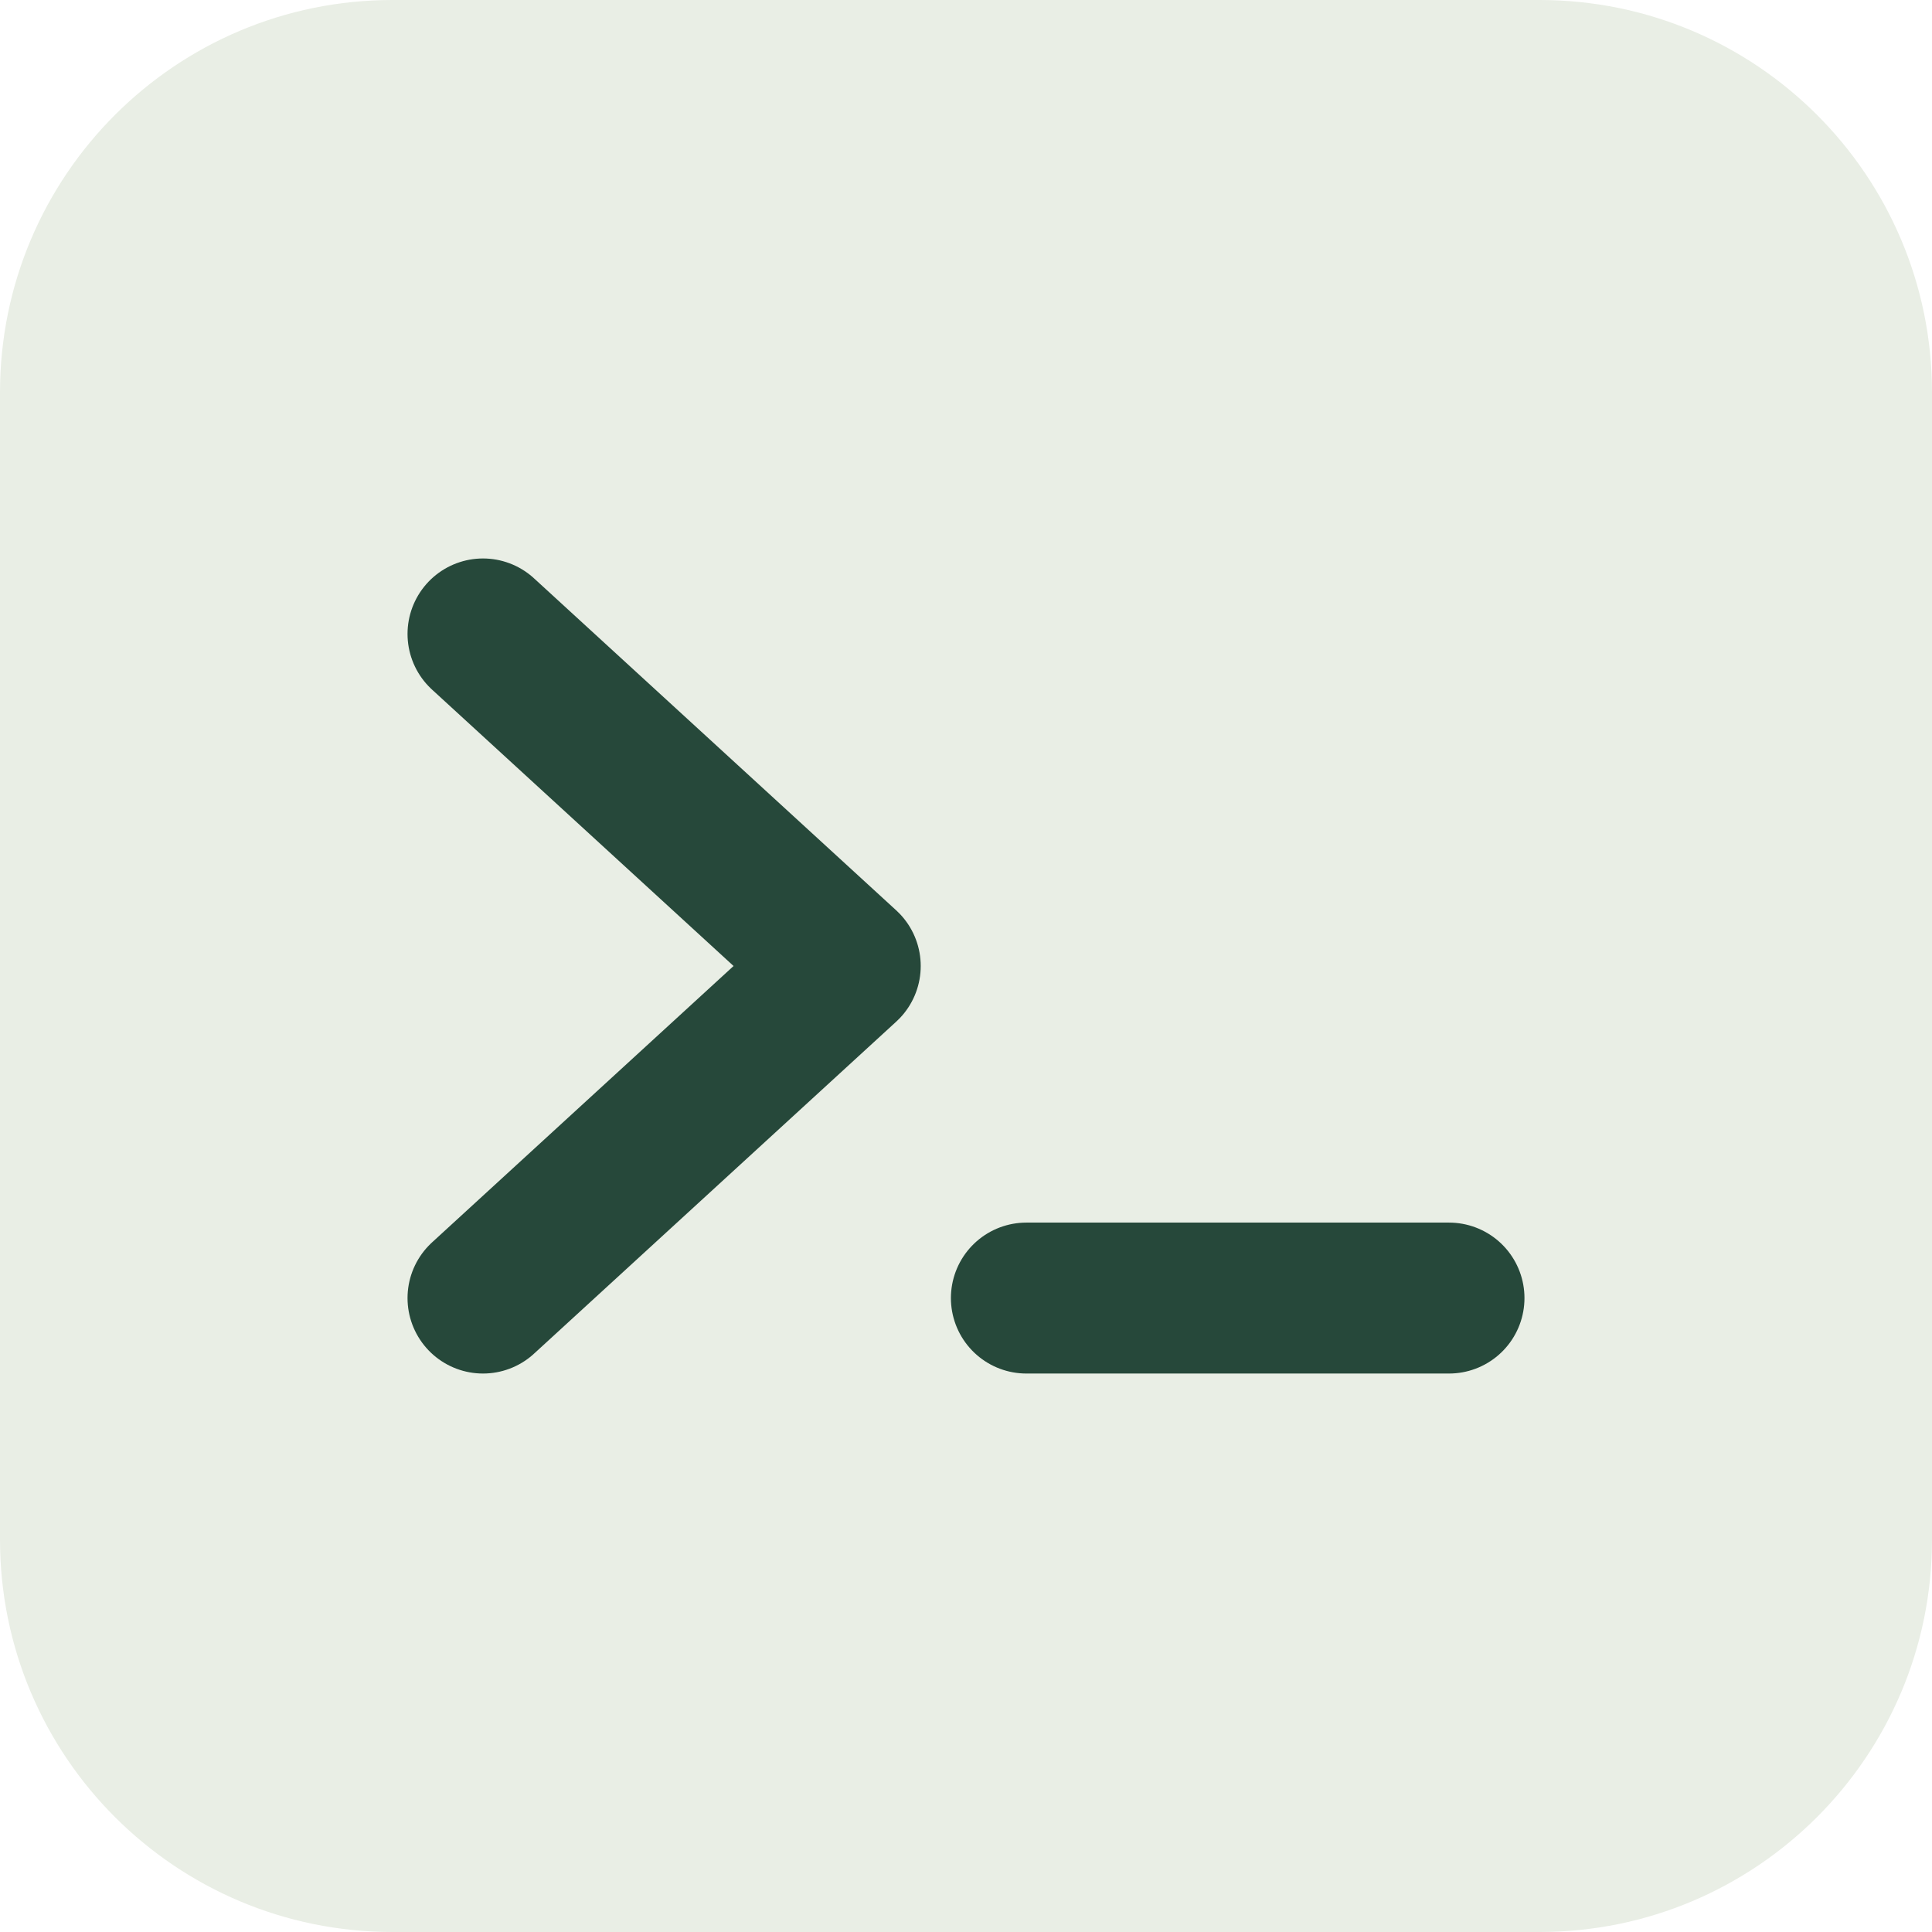
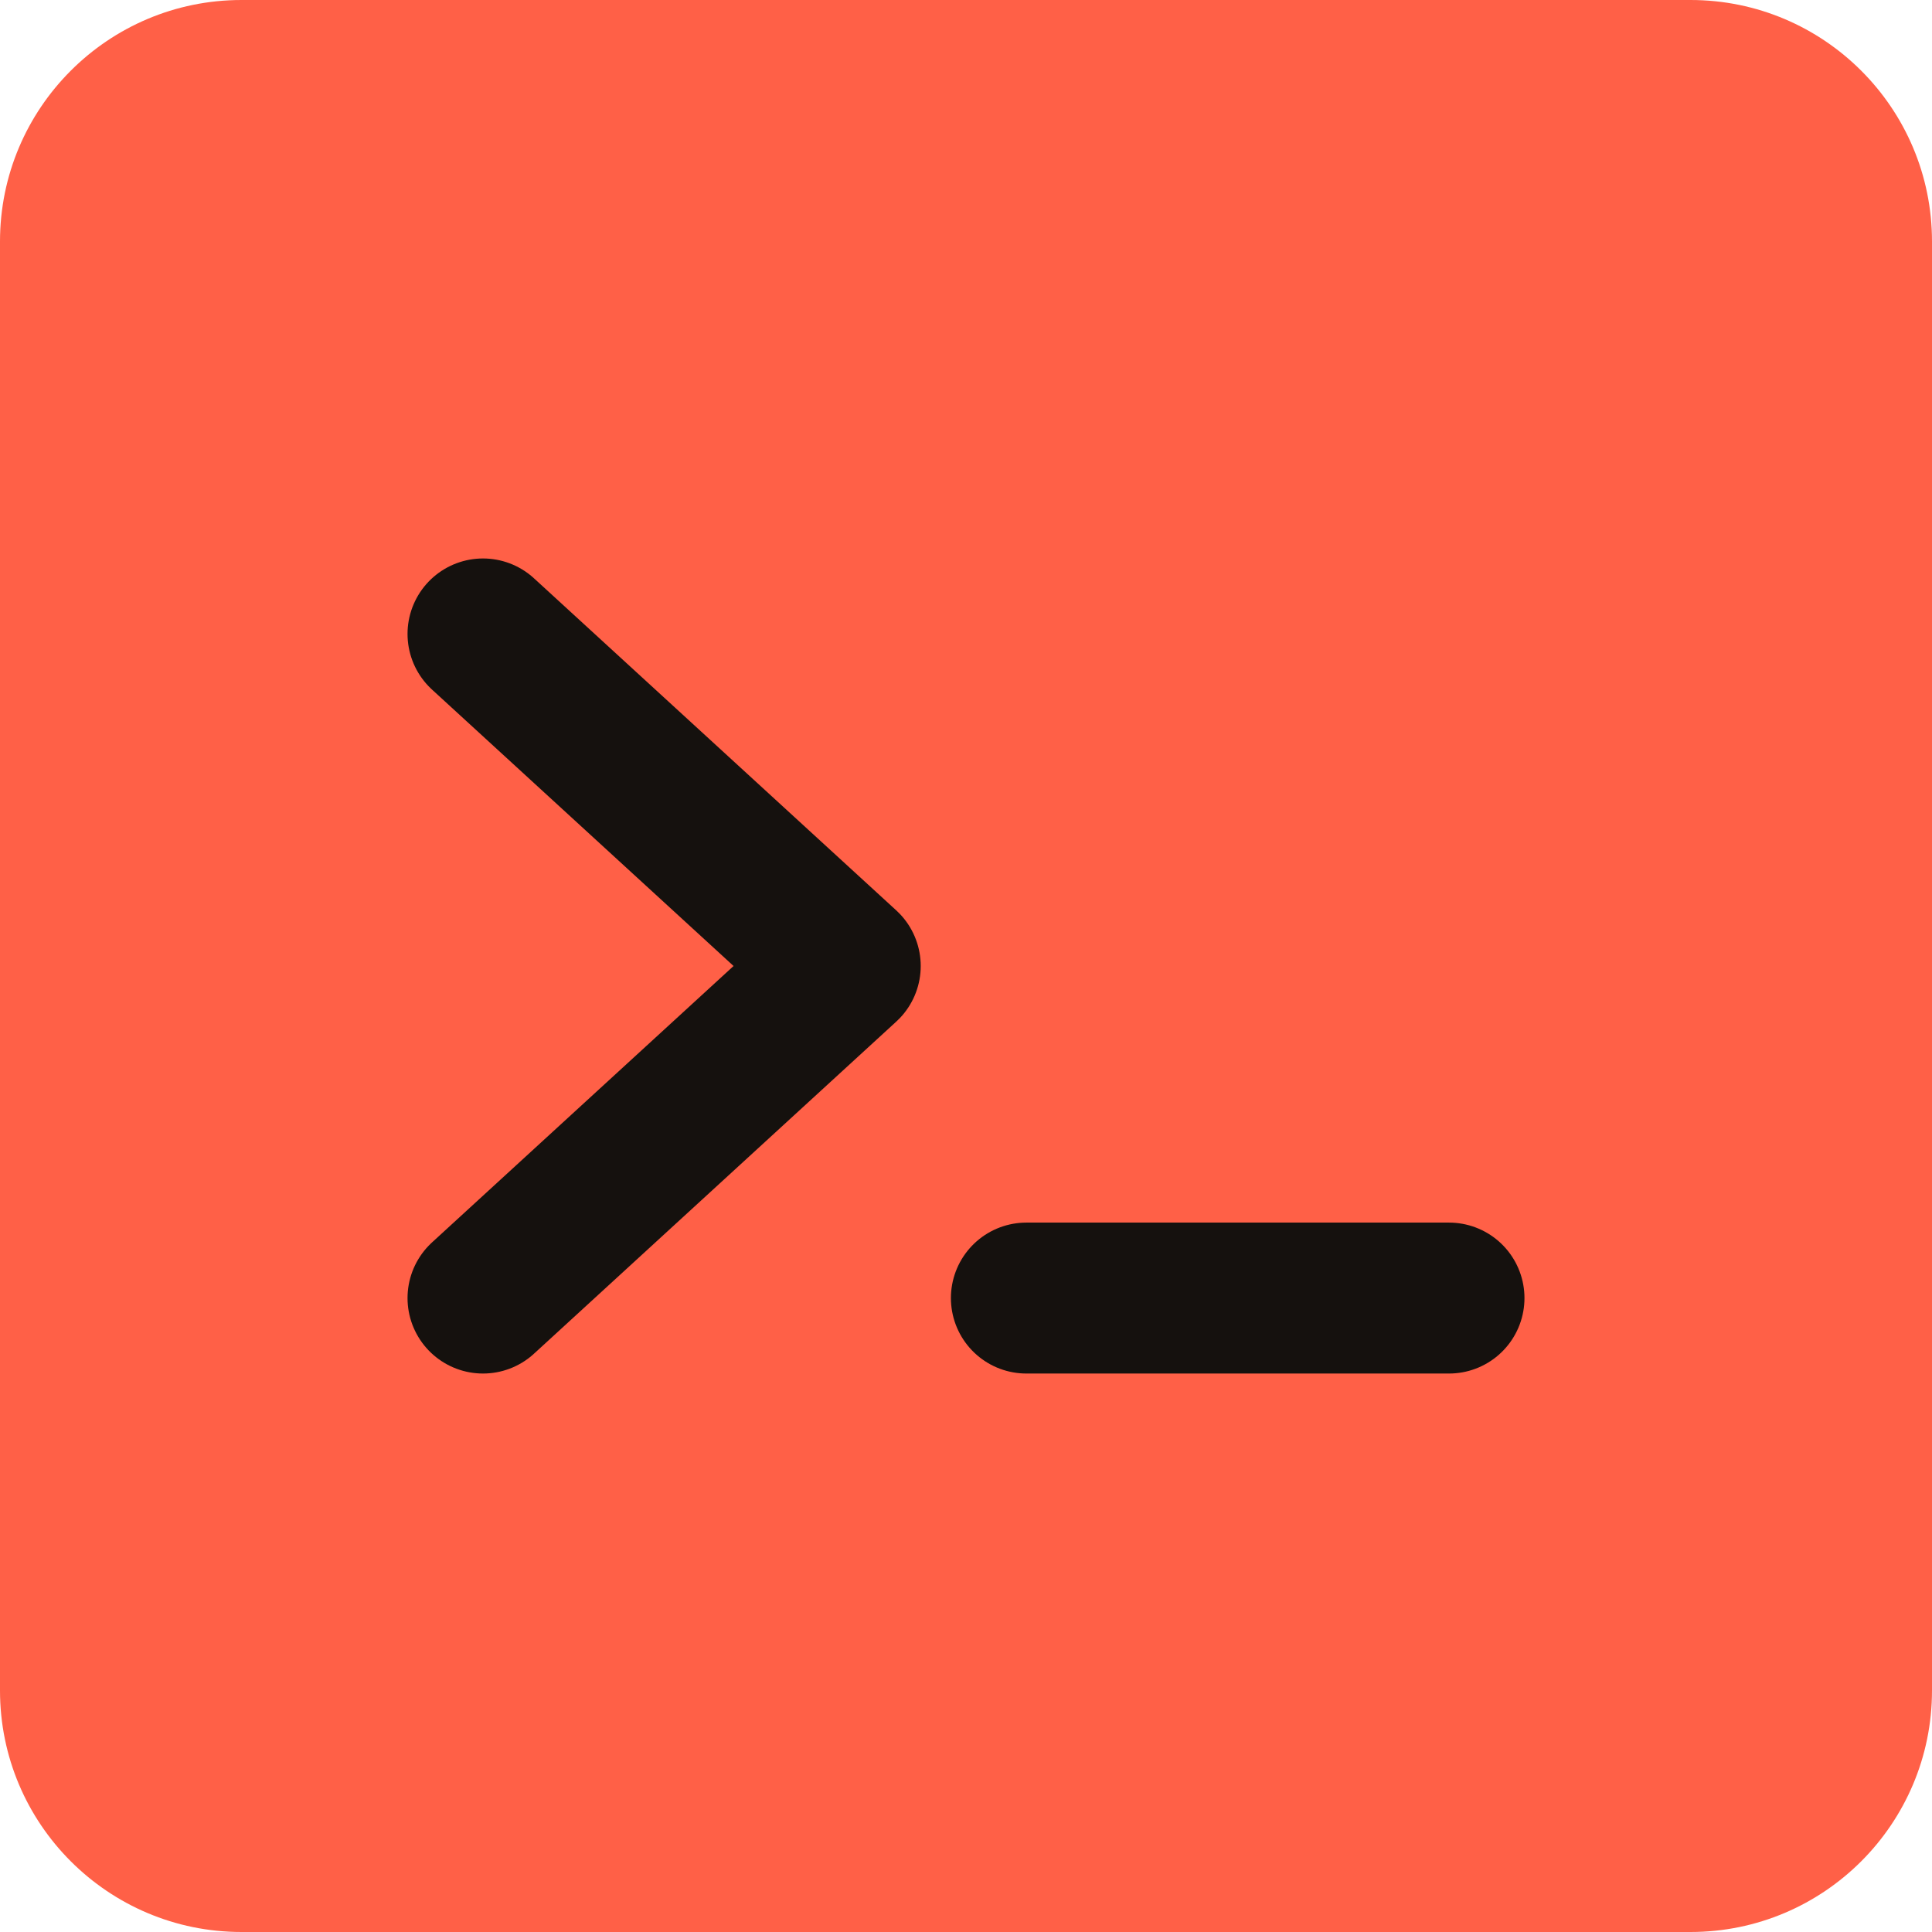
<svg xmlns="http://www.w3.org/2000/svg" viewBox="0 0 64 64">
-   <rect width="64" height="64" rx="13" fill="#e9eee5" />
-   <path d="m16 21 12 11-12 11m18 0h14" fill="none" stroke="#26483a" stroke-width="5" stroke-linecap="round" stroke-linejoin="round" />
+   <rect width="64" height="64" rx="8" fill="#ff6047" />
+   <path d="m16 21 12 11-12 11m18 0h14" fill="none" stroke="#15110e" stroke-width="5" stroke-linecap="round" stroke-linejoin="round" />
</svg>
